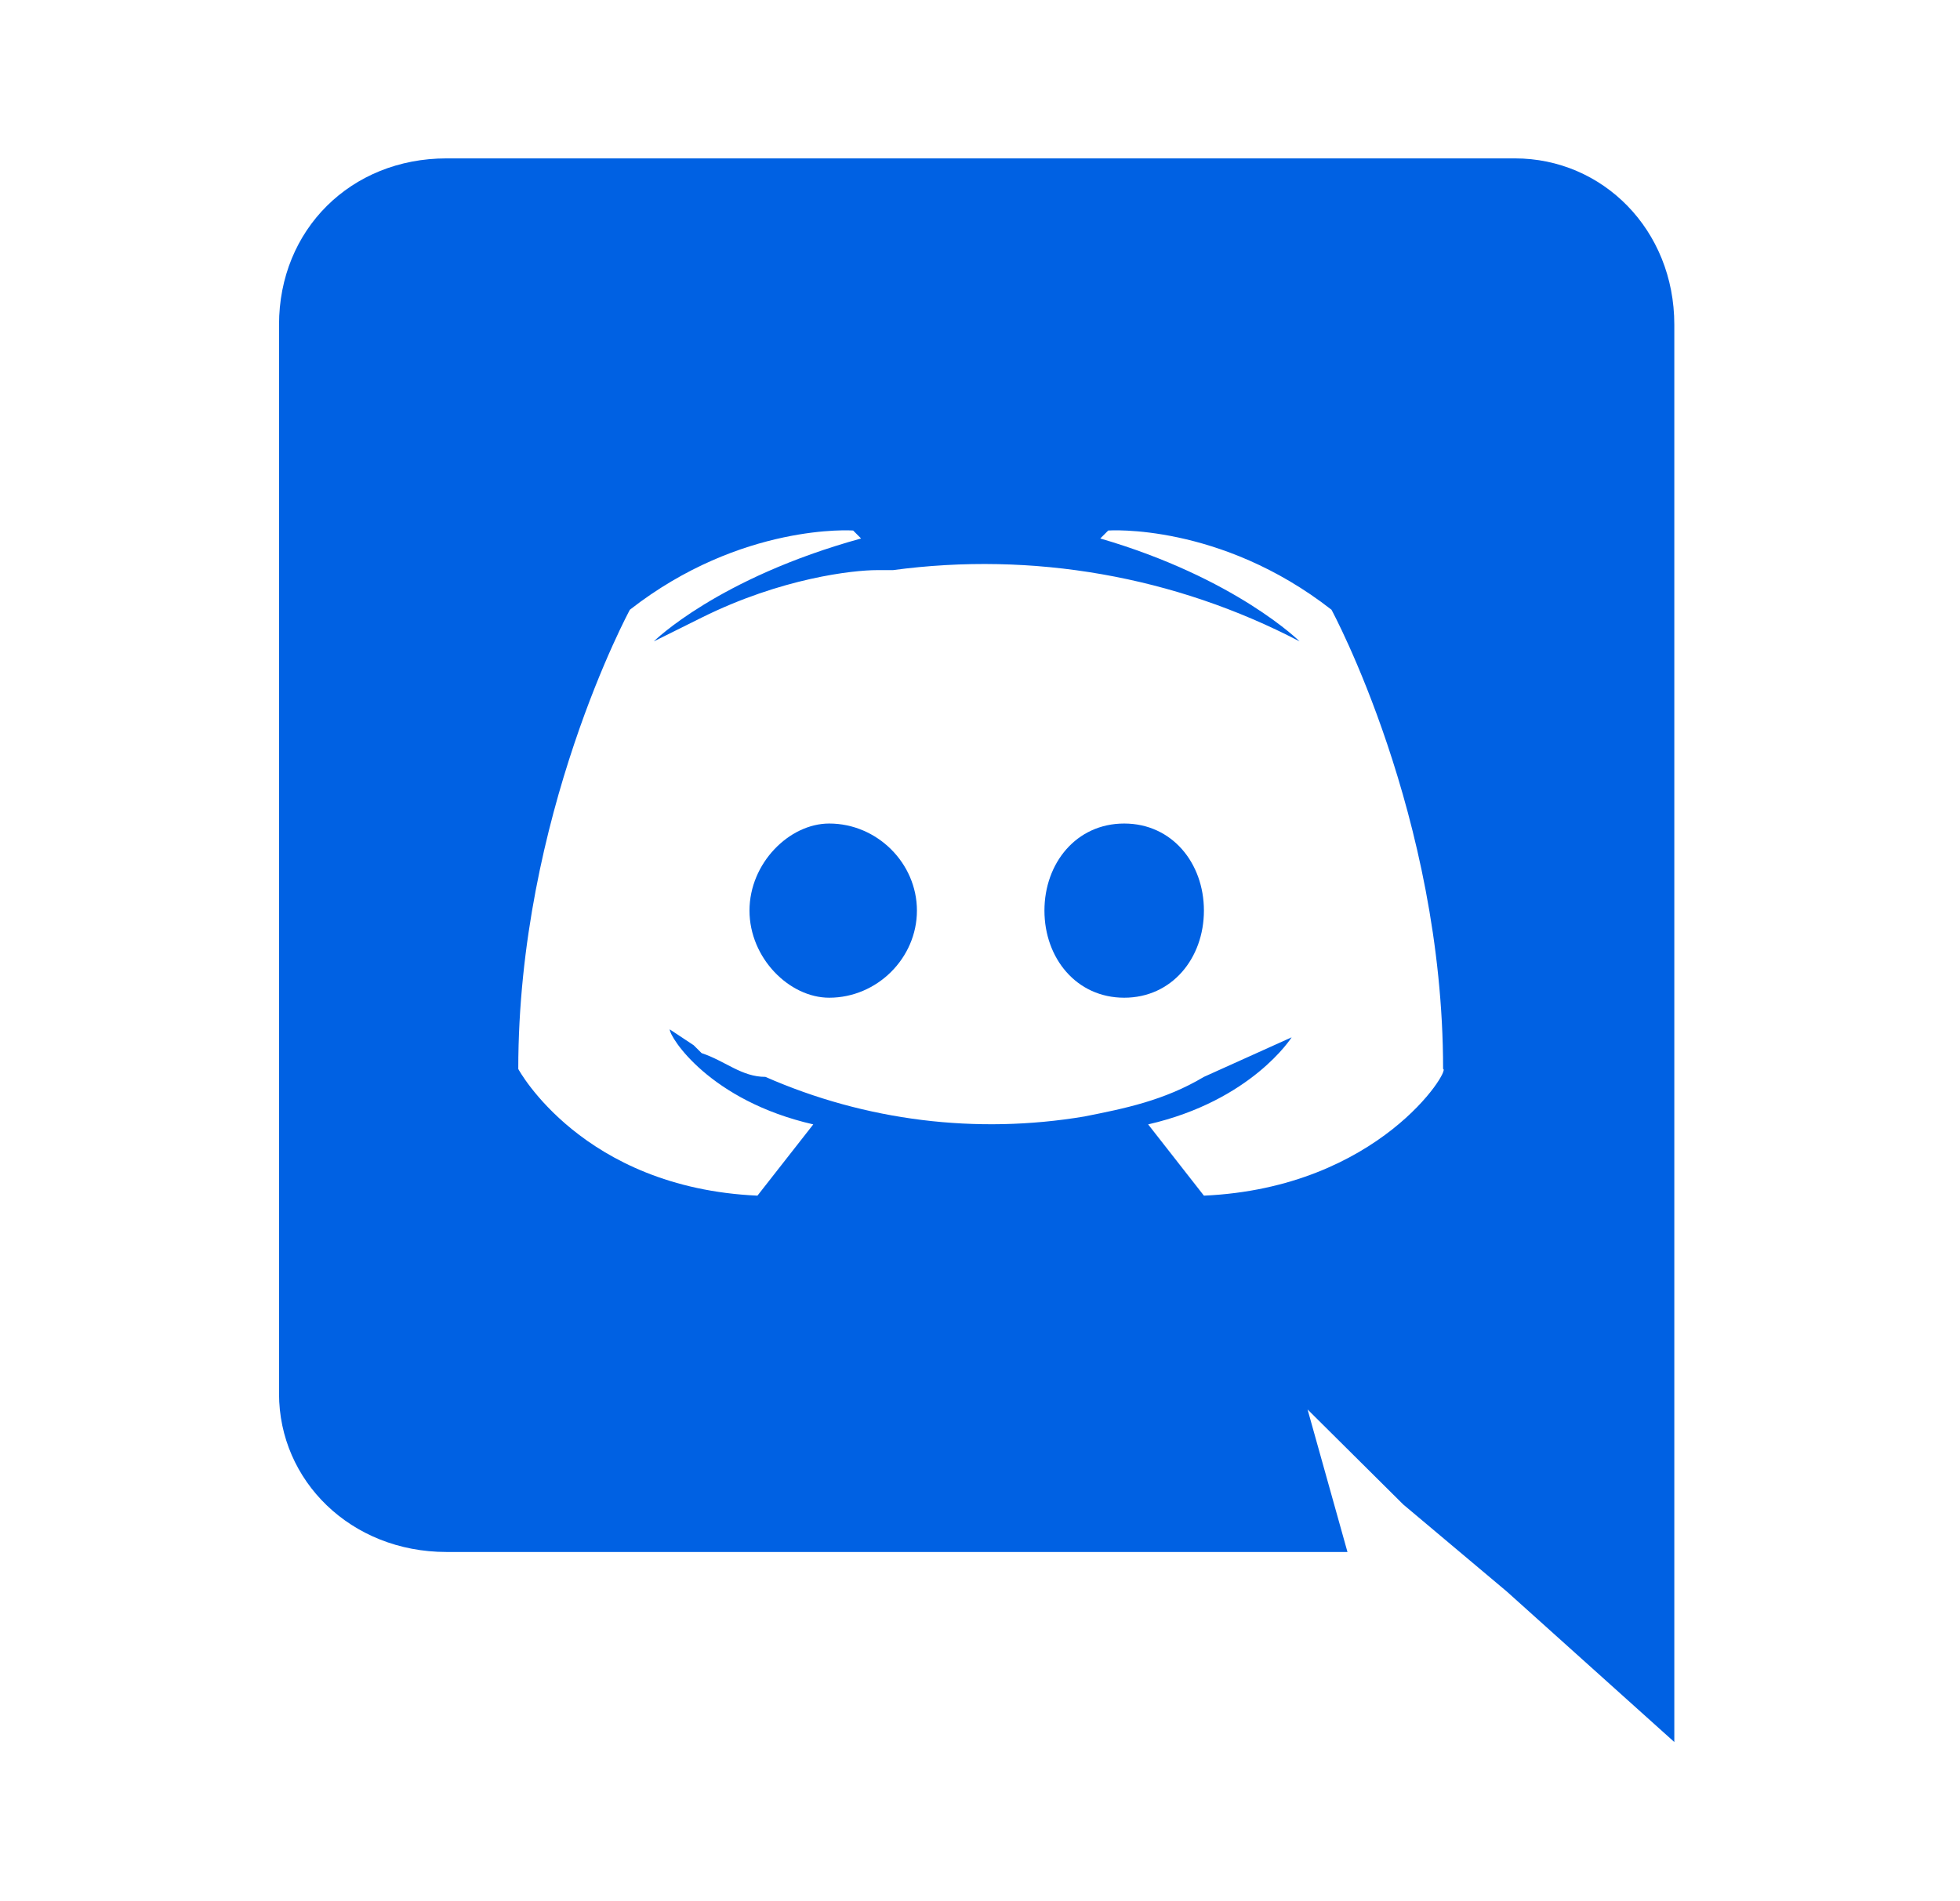
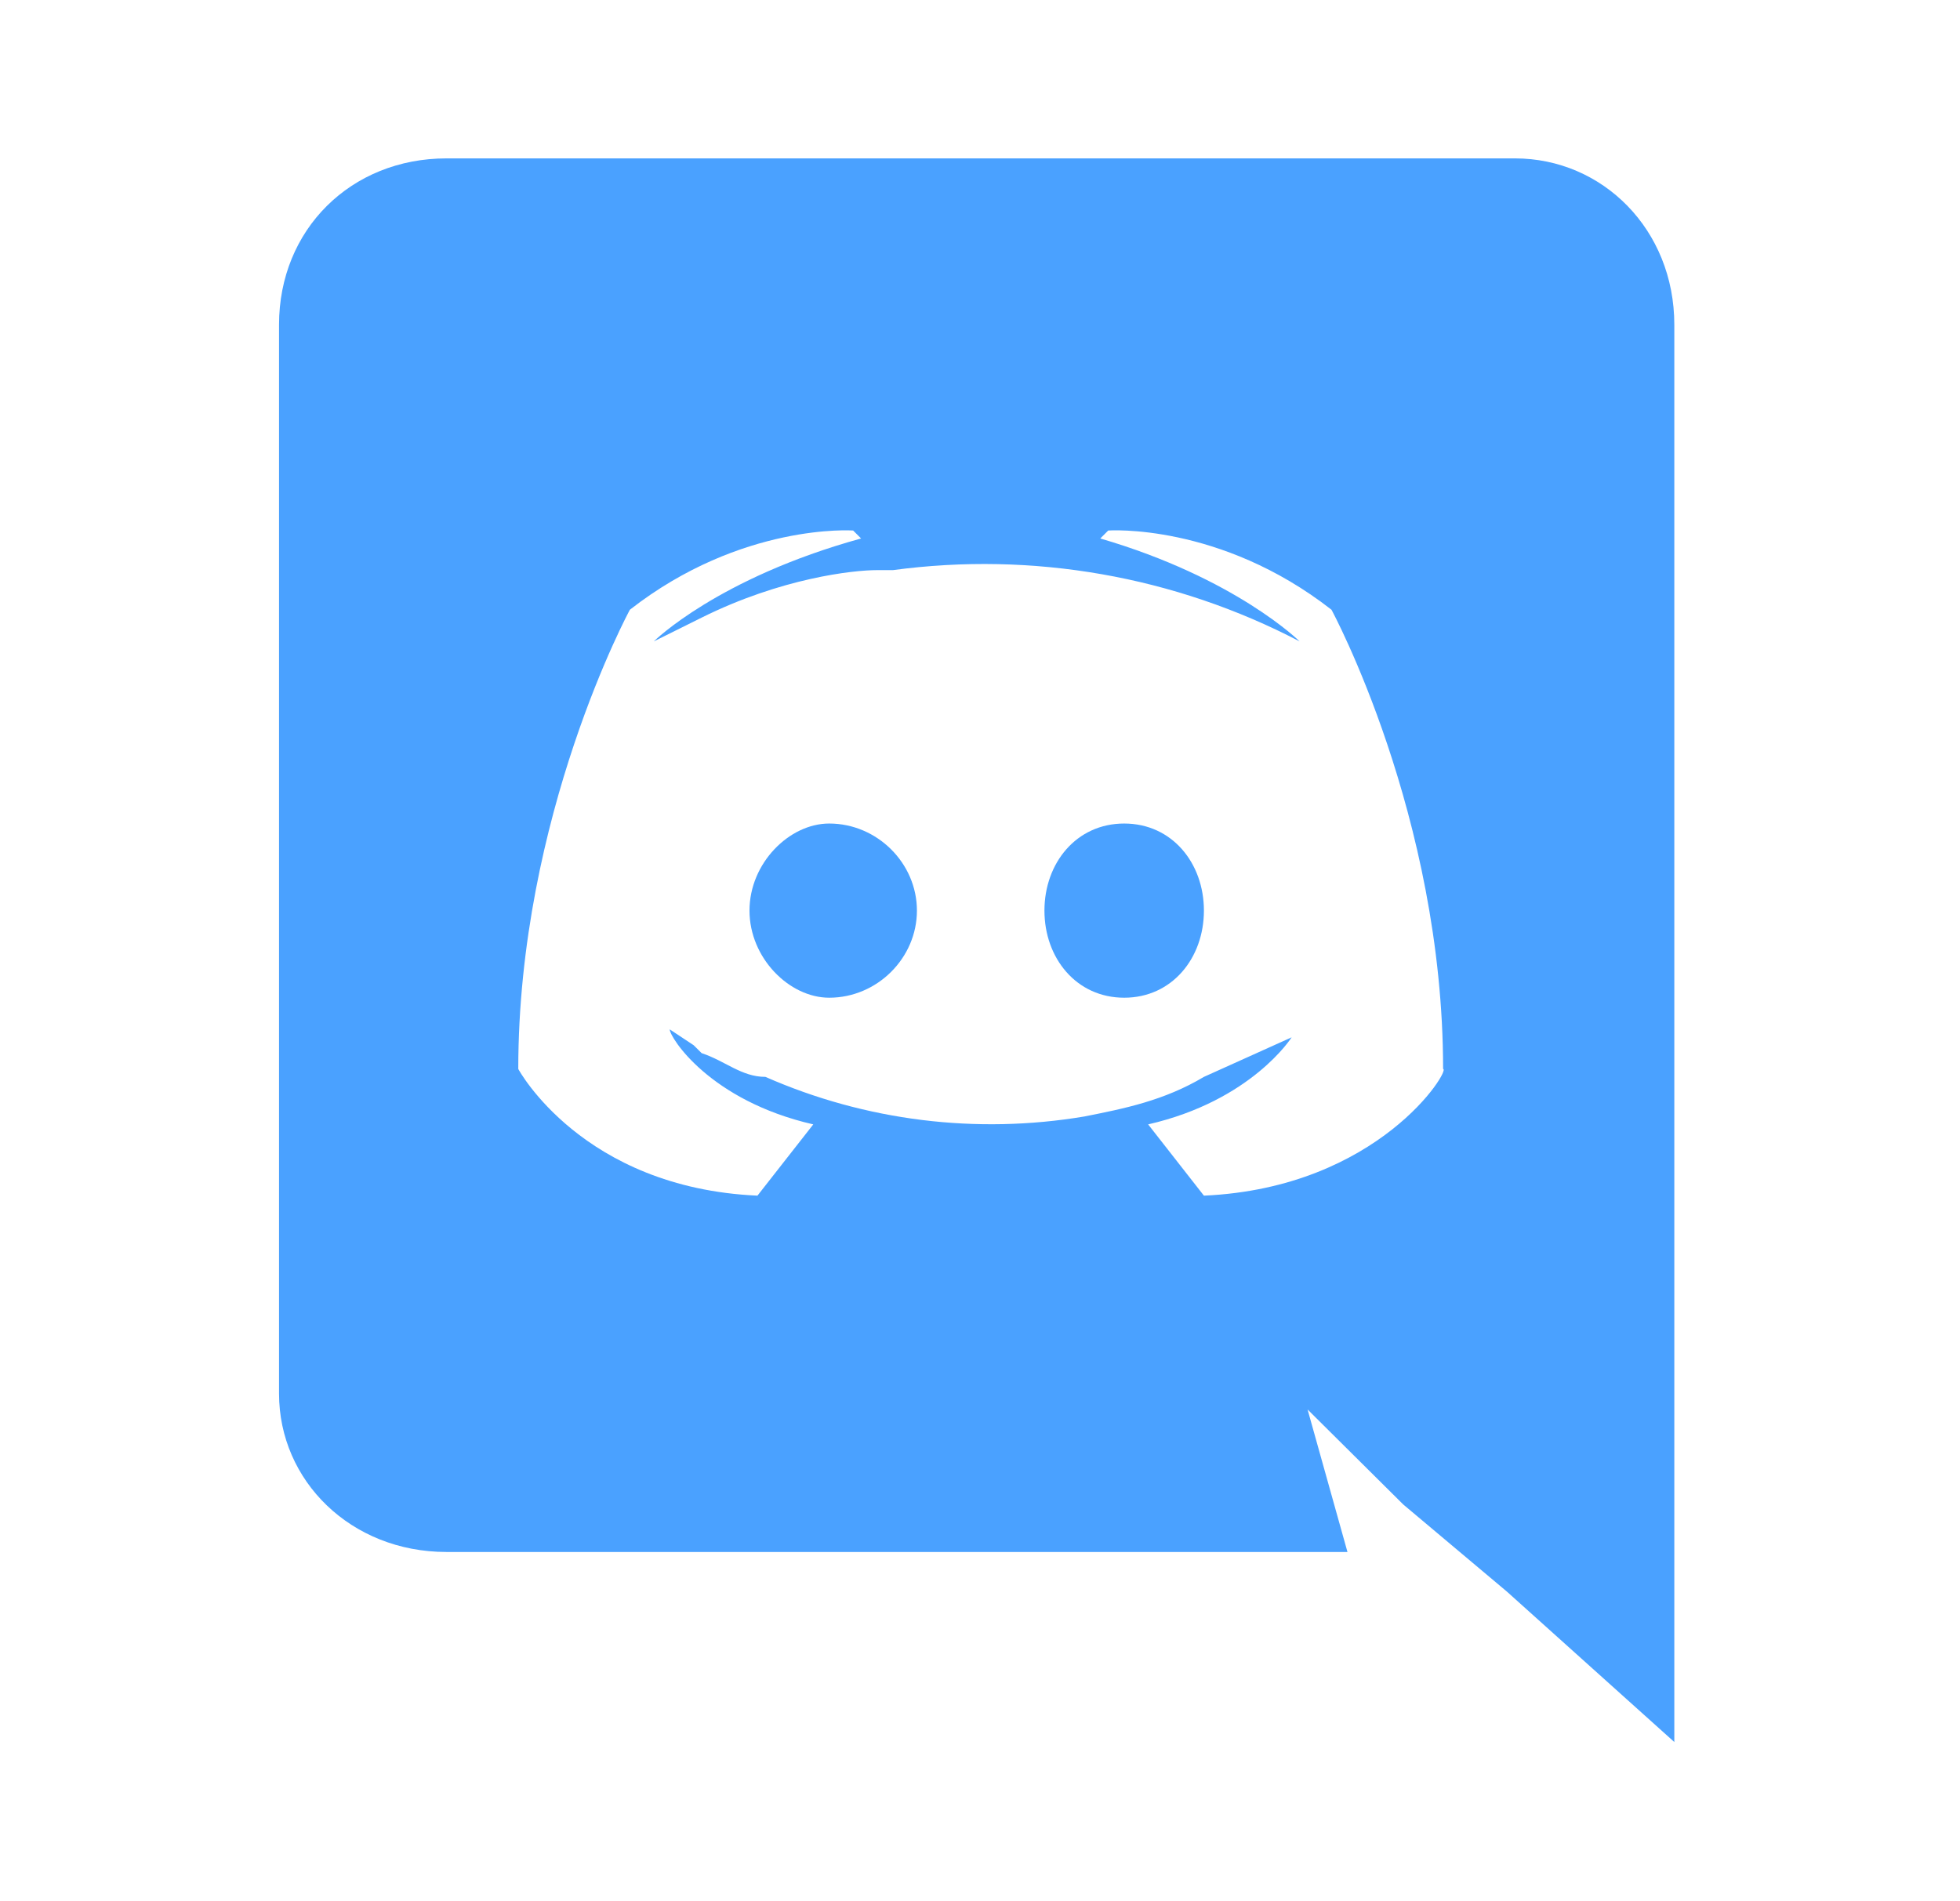
<svg xmlns="http://www.w3.org/2000/svg" width="33" height="32" viewBox="0 0 33 32" fill="none">
-   <path d="M13.961 13.867C13.29 13.867 12.619 14.533 12.619 15.333C12.619 16.133 13.29 16.8 13.961 16.8C14.767 16.8 15.438 16.133 15.438 15.333C15.438 14.533 14.767 13.867 13.961 13.867ZM18.928 13.867C18.122 13.867 17.585 14.533 17.585 15.333C17.585 16.133 18.122 16.8 18.928 16.8C19.733 16.8 20.27 16.133 20.27 15.333C20.27 14.533 19.733 13.867 18.928 13.867Z" fill="#0061E3" />
-   <path d="M25.506 2.667H7.517C5.907 2.667 4.698 3.867 4.698 5.467V23.467C4.698 24.933 5.907 26.133 7.517 26.133H22.687L22.015 23.733L23.626 25.333L25.371 26.8L28.19 29.333V5.467C28.19 3.867 26.982 2.667 25.506 2.667ZM20.27 20.133L19.331 18.933C21.076 18.533 21.747 17.467 21.747 17.467L20.27 18.133C19.599 18.533 18.928 18.667 18.257 18.8C16.44 19.105 14.572 18.874 12.887 18.133C12.484 18.133 12.216 17.867 11.813 17.733L11.679 17.6L11.276 17.333C11.276 17.467 11.947 18.533 13.693 18.933L12.753 20.133C9.8 20 8.726 18 8.726 18C8.726 13.733 10.605 10.267 10.605 10.267C12.484 8.8 14.364 8.933 14.364 8.933L14.498 9.067C12.082 9.733 11.008 10.8 11.008 10.8L11.813 10.4C13.155 9.733 14.364 9.6 14.766 9.6H15.035C17.387 9.283 19.78 9.702 21.881 10.8C21.881 10.8 20.807 9.733 18.525 9.067L18.659 8.933C18.659 8.933 20.539 8.8 22.418 10.267C22.418 10.267 24.297 13.733 24.297 18C24.432 18 23.224 20 20.27 20.133Z" fill="#0061E3" />
+   <path d="M13.961 13.867C13.29 13.867 12.619 14.533 12.619 15.333C12.619 16.133 13.29 16.8 13.961 16.8C14.767 16.8 15.438 16.133 15.438 15.333C15.438 14.533 14.767 13.867 13.961 13.867ZM18.928 13.867C18.122 13.867 17.585 14.533 17.585 15.333C17.585 16.133 18.122 16.8 18.928 16.8C19.733 16.8 20.27 16.133 20.27 15.333C20.27 14.533 19.733 13.867 18.928 13.867Z" fill="#4aa1ff" />
+   <path d="M25.506 2.667H7.517C5.907 2.667 4.698 3.867 4.698 5.467V23.467C4.698 24.933 5.907 26.133 7.517 26.133H22.687L22.015 23.733L23.626 25.333L25.371 26.8L28.19 29.333V5.467C28.19 3.867 26.982 2.667 25.506 2.667ZM20.27 20.133L19.331 18.933C21.076 18.533 21.747 17.467 21.747 17.467L20.27 18.133C19.599 18.533 18.928 18.667 18.257 18.8C16.44 19.105 14.572 18.874 12.887 18.133C12.484 18.133 12.216 17.867 11.813 17.733L11.679 17.6L11.276 17.333C11.276 17.467 11.947 18.533 13.693 18.933L12.753 20.133C9.8 20 8.726 18 8.726 18C8.726 13.733 10.605 10.267 10.605 10.267C12.484 8.8 14.364 8.933 14.364 8.933L14.498 9.067C12.082 9.733 11.008 10.8 11.008 10.8L11.813 10.4C13.155 9.733 14.364 9.6 14.766 9.6H15.035C17.387 9.283 19.78 9.702 21.881 10.8C21.881 10.8 20.807 9.733 18.525 9.067L18.659 8.933C18.659 8.933 20.539 8.8 22.418 10.267C22.418 10.267 24.297 13.733 24.297 18C24.432 18 23.224 20 20.27 20.133Z" fill="#4aa1ff" />
</svg>
